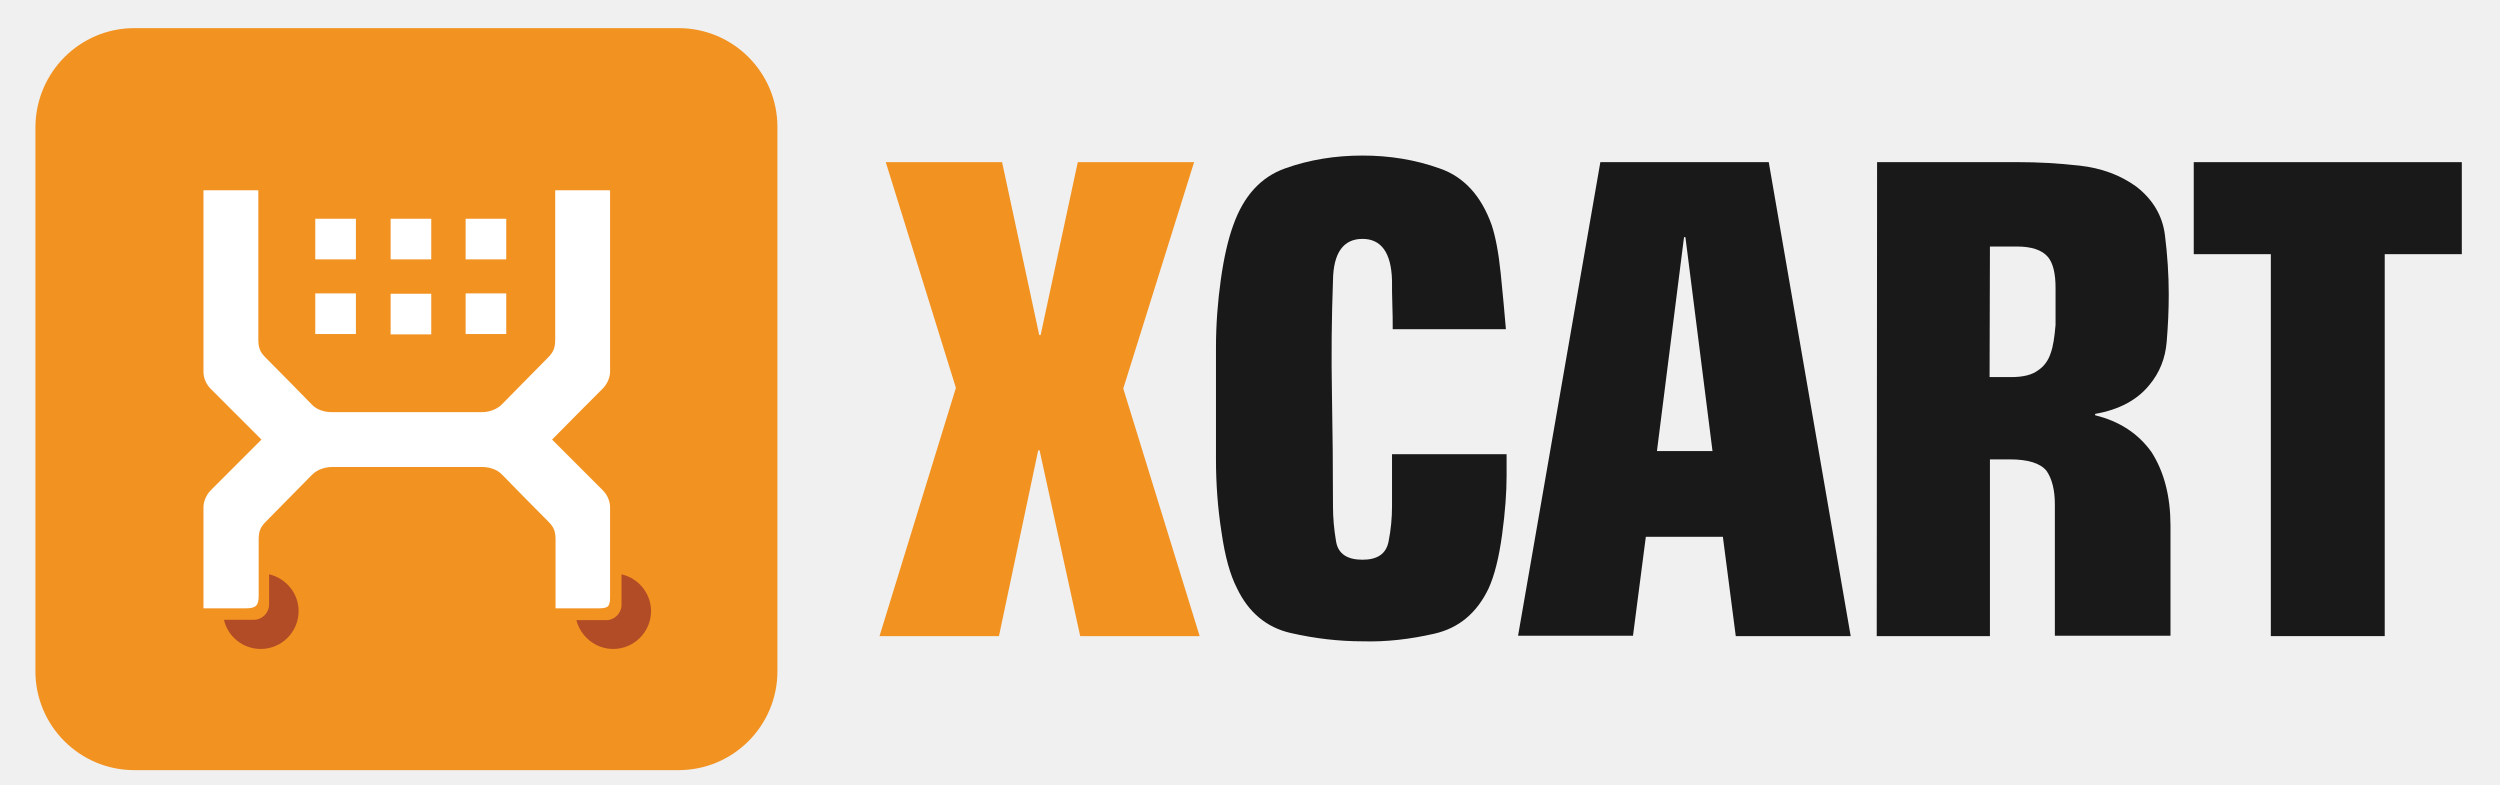
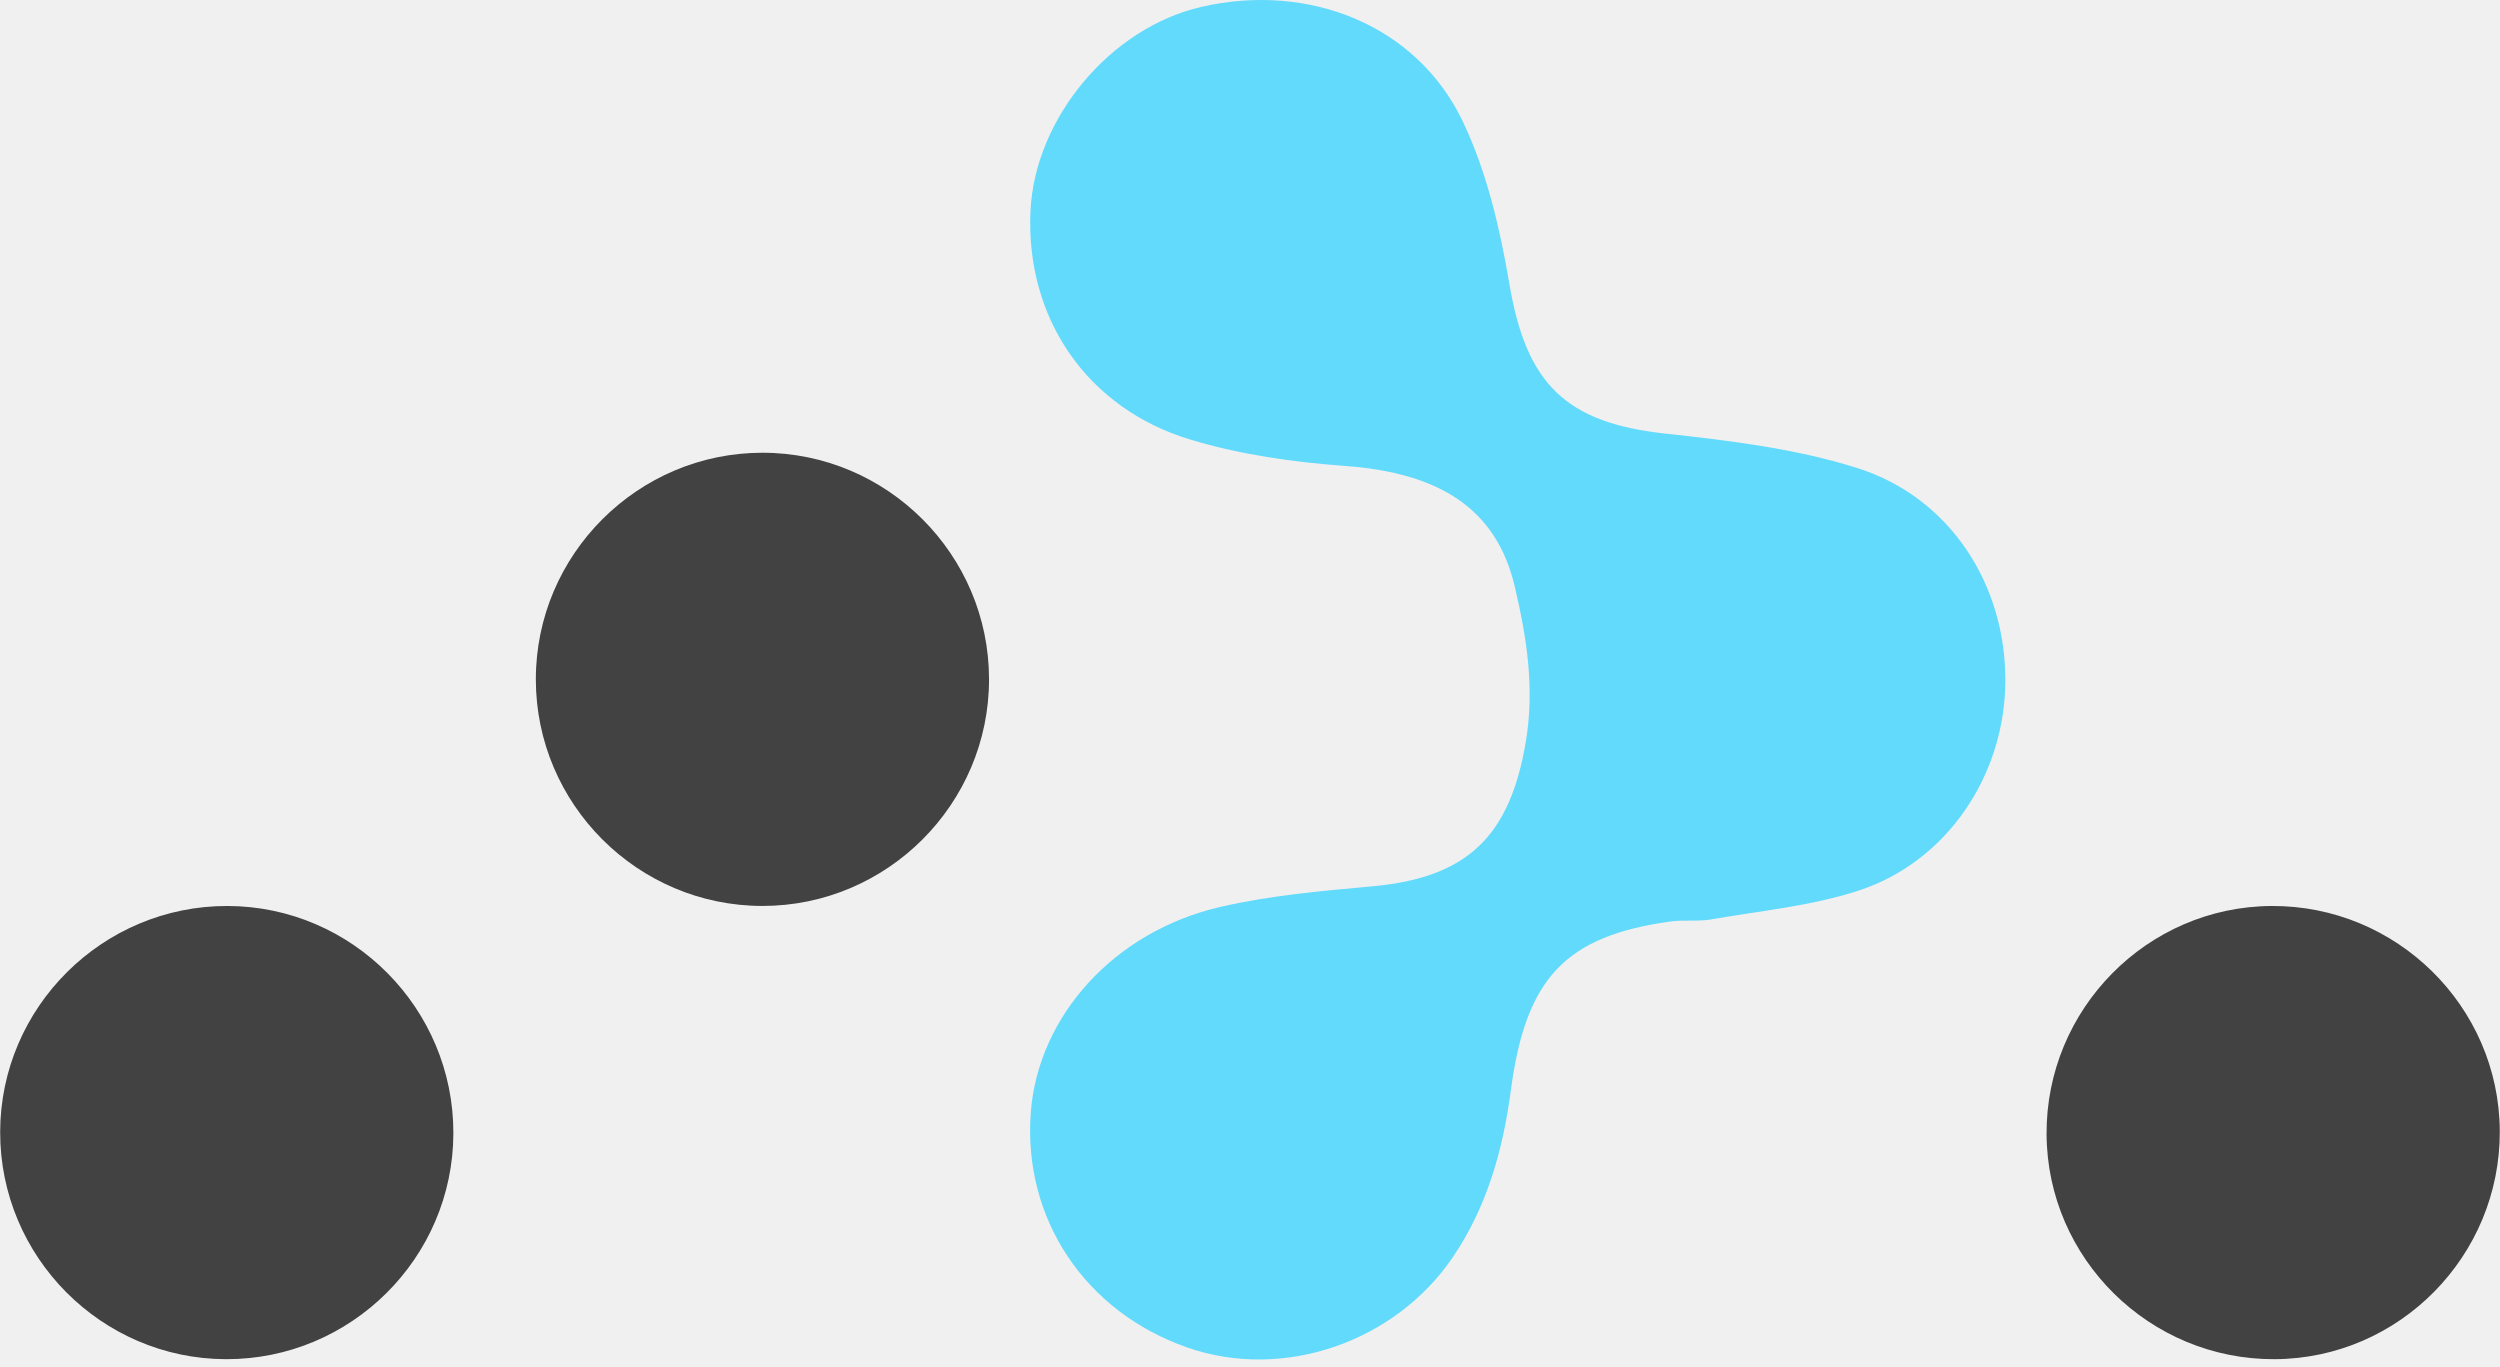
- <svg xmlns="http://www.w3.org/2000/svg" id="Layer_1" style="enable-background:new 0 0 720 226;" version="1.1" viewBox="0 0 720 226" xml:space="preserve">
-   <style type="text/css">
- 	.st0{fill:#191919;}
- 	.st1{fill:#F29221;}
- 	.st2{fill:#FFFFFF;}
- 	.st3{fill:#B14C26;}
- </style>
-   <path class="st0" d="M413.1,182.5c7-1.6,12.2-5.9,15.6-13c1.7-3.7,3-8.9,3.9-15.5c0.9-6.6,1.3-12.3,1.3-16.9v-6.3h-33  c0,2.6,0,5.1,0,7.6c0,2.5,0,4.9,0,7.4c0,3.3-0.3,6.7-1,10.2c-0.7,3.5-3.2,5.2-7.5,5.2c-4.4,0-7-1.7-7.6-5.2  c-0.6-3.5-0.9-6.8-0.9-10.2c0-10.7-0.1-21.5-0.3-32.4c-0.2-10.9-0.1-21.7,0.3-32.6c0.1-8,3-12,8.5-12c5.4,0,8.3,4,8.5,12  c0,2.3,0,4.7,0.1,7.1c0.1,2.4,0.1,4.7,0.1,6.9h32.6c-0.4-4.8-0.9-10.2-1.5-16.1c-0.6-5.9-1.5-10.6-2.6-13.9c-3-8.4-8-13.9-15-16.3  c-7-2.5-14.4-3.7-22.2-3.7c-7.9,0-15.3,1.2-22.3,3.7c-7,2.5-11.9,7.9-14.9,16.3c-1.5,4.1-2.7,9.3-3.6,15.7c-0.9,6.4-1.4,13-1.4,19.6  v32.2c0,7,0.5,14,1.6,21c1,7,2.5,12.3,4.4,16c3.3,7,8.5,11.4,15.5,13c7,1.6,13.9,2.4,20.8,2.4C399.2,184.9,406.1,184.1,413.1,182.5z  " />
-   <path class="st0" d="M477.2,129.9l7.8-61.6h0.4l7.8,61.6H477.2z M496.2,154.7l3.7,28.5h33.1L509.4,46.7h-48.5l-23.7,136.4h33.1  l3.7-28.5H496.2z" />
-   <path class="st0" d="M540.5,183.2h32.6v-50.9h5.7c5.3,0,8.8,1.1,10.6,3.3c1.6,2.3,2.4,5.6,2.4,9.6v37.9h33.3v-31.7  c0-8.4-1.8-15.4-5.4-21.1c-3.8-5.4-9.3-9-16.3-10.7v-0.4c6.9-1.2,12.1-4,15.6-8.3c3-3.6,4.6-7.7,5-12.4c0.4-4.7,0.6-9.3,0.6-13.7  c0-5.8-0.4-11.5-1.1-17.1c-0.7-5.6-3.5-10.3-8.3-14c-4.6-3.3-10-5.3-16.3-6c-6.3-0.7-12.1-1-17.4-1h-40.9L540.5,183.2L540.5,183.2z   M573.1,71h7.8c4.2,0,7.2,1,8.9,3c1.5,1.8,2.2,4.8,2.2,8.9c0,2,0,3.9,0,5.7c0,1.9,0,3.5,0,5c-0.3,3.5-0.7,6.2-1.4,8.1  c-0.7,2.2-2,3.9-3.7,5c-1.6,1.2-4.1,1.9-7.6,1.9h-6.3L573.1,71L573.1,71z" />
-   <path class="st0" d="M631.8,73.2H654v110h32.8v-110H709V46.7h-77.2L631.8,73.2L631.8,73.2z" />
-   <path class="st1" d="M299.7,96.5h-0.4l-10.7-49.8h-33.5l20.2,65l-22,71.5h34.4l11.3-53.5h0.4l11.7,53.5h34.4l-22-71.3l20.4-65.2  h-33.5L299.7,96.5z" />
-   <path class="st1" d="M38.7,8.1h156.7c15.7,0,28.5,12.7,28.5,28.5v156.7c0,15.7-12.7,28.5-28.5,28.5H38.7  c-15.7,0-28.5-12.7-28.5-28.5V36.6C10.3,20.8,23,8.1,38.7,8.1z" />
-   <path class="st2" d="M173.6,111.9c-3.2,3.2-9.5,9.5-14.6,14.7c5.1,5.1,11.4,11.4,14.6,14.6c1.3,1.3,2.1,3.1,2.1,4.9  c0,7.8,0,18.2,0,25.8c0,2.9-0.6,3.3-3.5,3.3c-10,0-10.1,0-12.2,0c0-5,0-12.4,0-19.6c0-2.5-0.4-3.7-2.1-5.4  c-2.8-2.8-10.5-10.6-13.3-13.5c-1.5-1.6-3.8-2.2-5.7-2.2c-9.7,0-36.7,0-43.3,0c-1.9,0-4.2,0.7-5.7,2.2c-2.8,2.9-10.6,10.7-13.3,13.5  c-1.7,1.7-2.1,2.9-2.1,5.4c0,6.3,0,10.7,0,16c0,2.8-0.8,3.6-3.7,3.6c-1.6,0-2.1,0-12.2,0c0-6,0-19.7,0-29.1c0-1.8,0.9-3.7,2.1-4.9  c3.2-3.2,9.5-9.5,14.6-14.6c-5.1-5.1-11.4-11.4-14.6-14.6c-1.3-1.3-2.1-3.1-2.1-4.9c0-9.4,0-46.3,0-52.3c14.1,0,13.5,0,15.8,0  c0,5,0,35.6,0,42.8c0,2.5,0.4,3.7,2.1,5.4c2.8,2.8,10.5,10.6,13.3,13.5c1.5,1.6,3.8,2.2,5.7,2.2c9.6,0,36.4,0,43.3,0  c1.9,0,4.2-0.7,5.7-2.2c2.8-2.9,10.6-10.7,13.3-13.5c1.7-1.7,2.1-2.9,2.1-5.4c0-7.2,0-37.8,0-42.8c2.4,0,1.7,0,15.8,0  c0,6,0,42.8,0,52.3C175.7,108.8,174.8,110.7,173.6,111.9z" />
-   <path class="st2" d="M90.8,84.5h11.7v11.7H90.8V84.5z" />
-   <path class="st2" d="M134.1,84.5h11.7v11.7h-11.7V84.5z" />
-   <path class="st2" d="M90.8,63h11.7v11.7H90.8V63z" />
-   <path class="st2" d="M134.1,63h11.7v11.7h-11.7V63z" />
-   <path class="st2" d="M112.5,84.6h11.7v11.7h-11.7V84.6z" />
-   <path class="st2" d="M112.5,63h11.7v11.7h-11.7V63z" />
-   <path class="st3" d="M75.1,186.9c-5.2,0-9.5-3.6-10.6-8.4h8.6c2.4,0,4.4-2,4.4-4.4v-8.7c4.8,1.1,8.5,5.4,8.5,10.6  C86,182,81.1,186.9,75.1,186.9z" />
-   <path class="st3" d="M176.6,186.9c-5.1,0-9.4-3.6-10.6-8.3h8.6c2.4,0,4.4-2,4.4-4.4v-8.8c4.8,1.1,8.5,5.4,8.5,10.6  C187.5,182,182.6,186.9,176.6,186.9z" />
+ <svg xmlns="http://www.w3.org/2000/svg" width="2500" height="1367" viewBox="0 0 256 140" preserveAspectRatio="xMidYMid">
+   <path d="M190.318 91.214c-4.826 1.575-10.015 2.059-15.056 2.942-1.372.24-2.82.026-4.205.218-10.753 1.492-14.816 5.799-16.335 17.249-.808 6.095-2.412 11.888-5.91 17.074-5.91 8.759-17.391 12.734-27.217 9.312-10.518-3.663-16.89-13.25-16.04-24.135.766-9.807 8.512-18.471 19.39-20.989 5.094-1.179 10.379-1.64 15.605-2.116 9.755-.887 14.064-5.164 15.689-14.756.935-5.519.102-10.726-1.122-15.932-1.87-7.957-7.663-11.654-17.39-12.362-5.308-.387-10.708-1.157-15.787-2.683-10.692-3.215-16.917-12.497-16.424-23.386.432-9.535 8.197-18.819 17.524-20.951 11.05-2.527 22.05 1.892 26.75 11.733 2.466 5.164 3.82 11.014 4.786 16.705 1.729 10.204 5.783 14.163 15.96 15.269 6.583.716 13.29 1.532 19.567 3.496 9.532 2.983 15.258 11.866 15.256 21.738-.001 9.657-5.911 18.595-15.041 21.574z" fill="#62DAFB" />
+   <path d="M78.072 92.782c-12.778.002-23.21-10.427-23.212-23.203-.002-12.777 10.427-23.21 23.203-23.212 12.777-.002 23.209 10.427 23.211 23.203.002 12.777-10.427 23.21-23.202 23.212zM23.13 139.2C10.363 139.168-.032 128.703 0 115.915c.032-12.767 10.496-23.162 23.284-23.129 12.767.031 23.162 10.496 23.13 23.284-.032 12.767-10.496 23.162-23.284 23.13zM232.962 139.2c-12.8.073-23.309-10.28-23.382-23.033-.073-12.799 10.28-23.309 23.033-23.381 12.8-.074 23.308 10.278 23.382 23.032.073 12.799-10.28 23.309-23.033 23.382z" fill="#424242" />
</svg>
